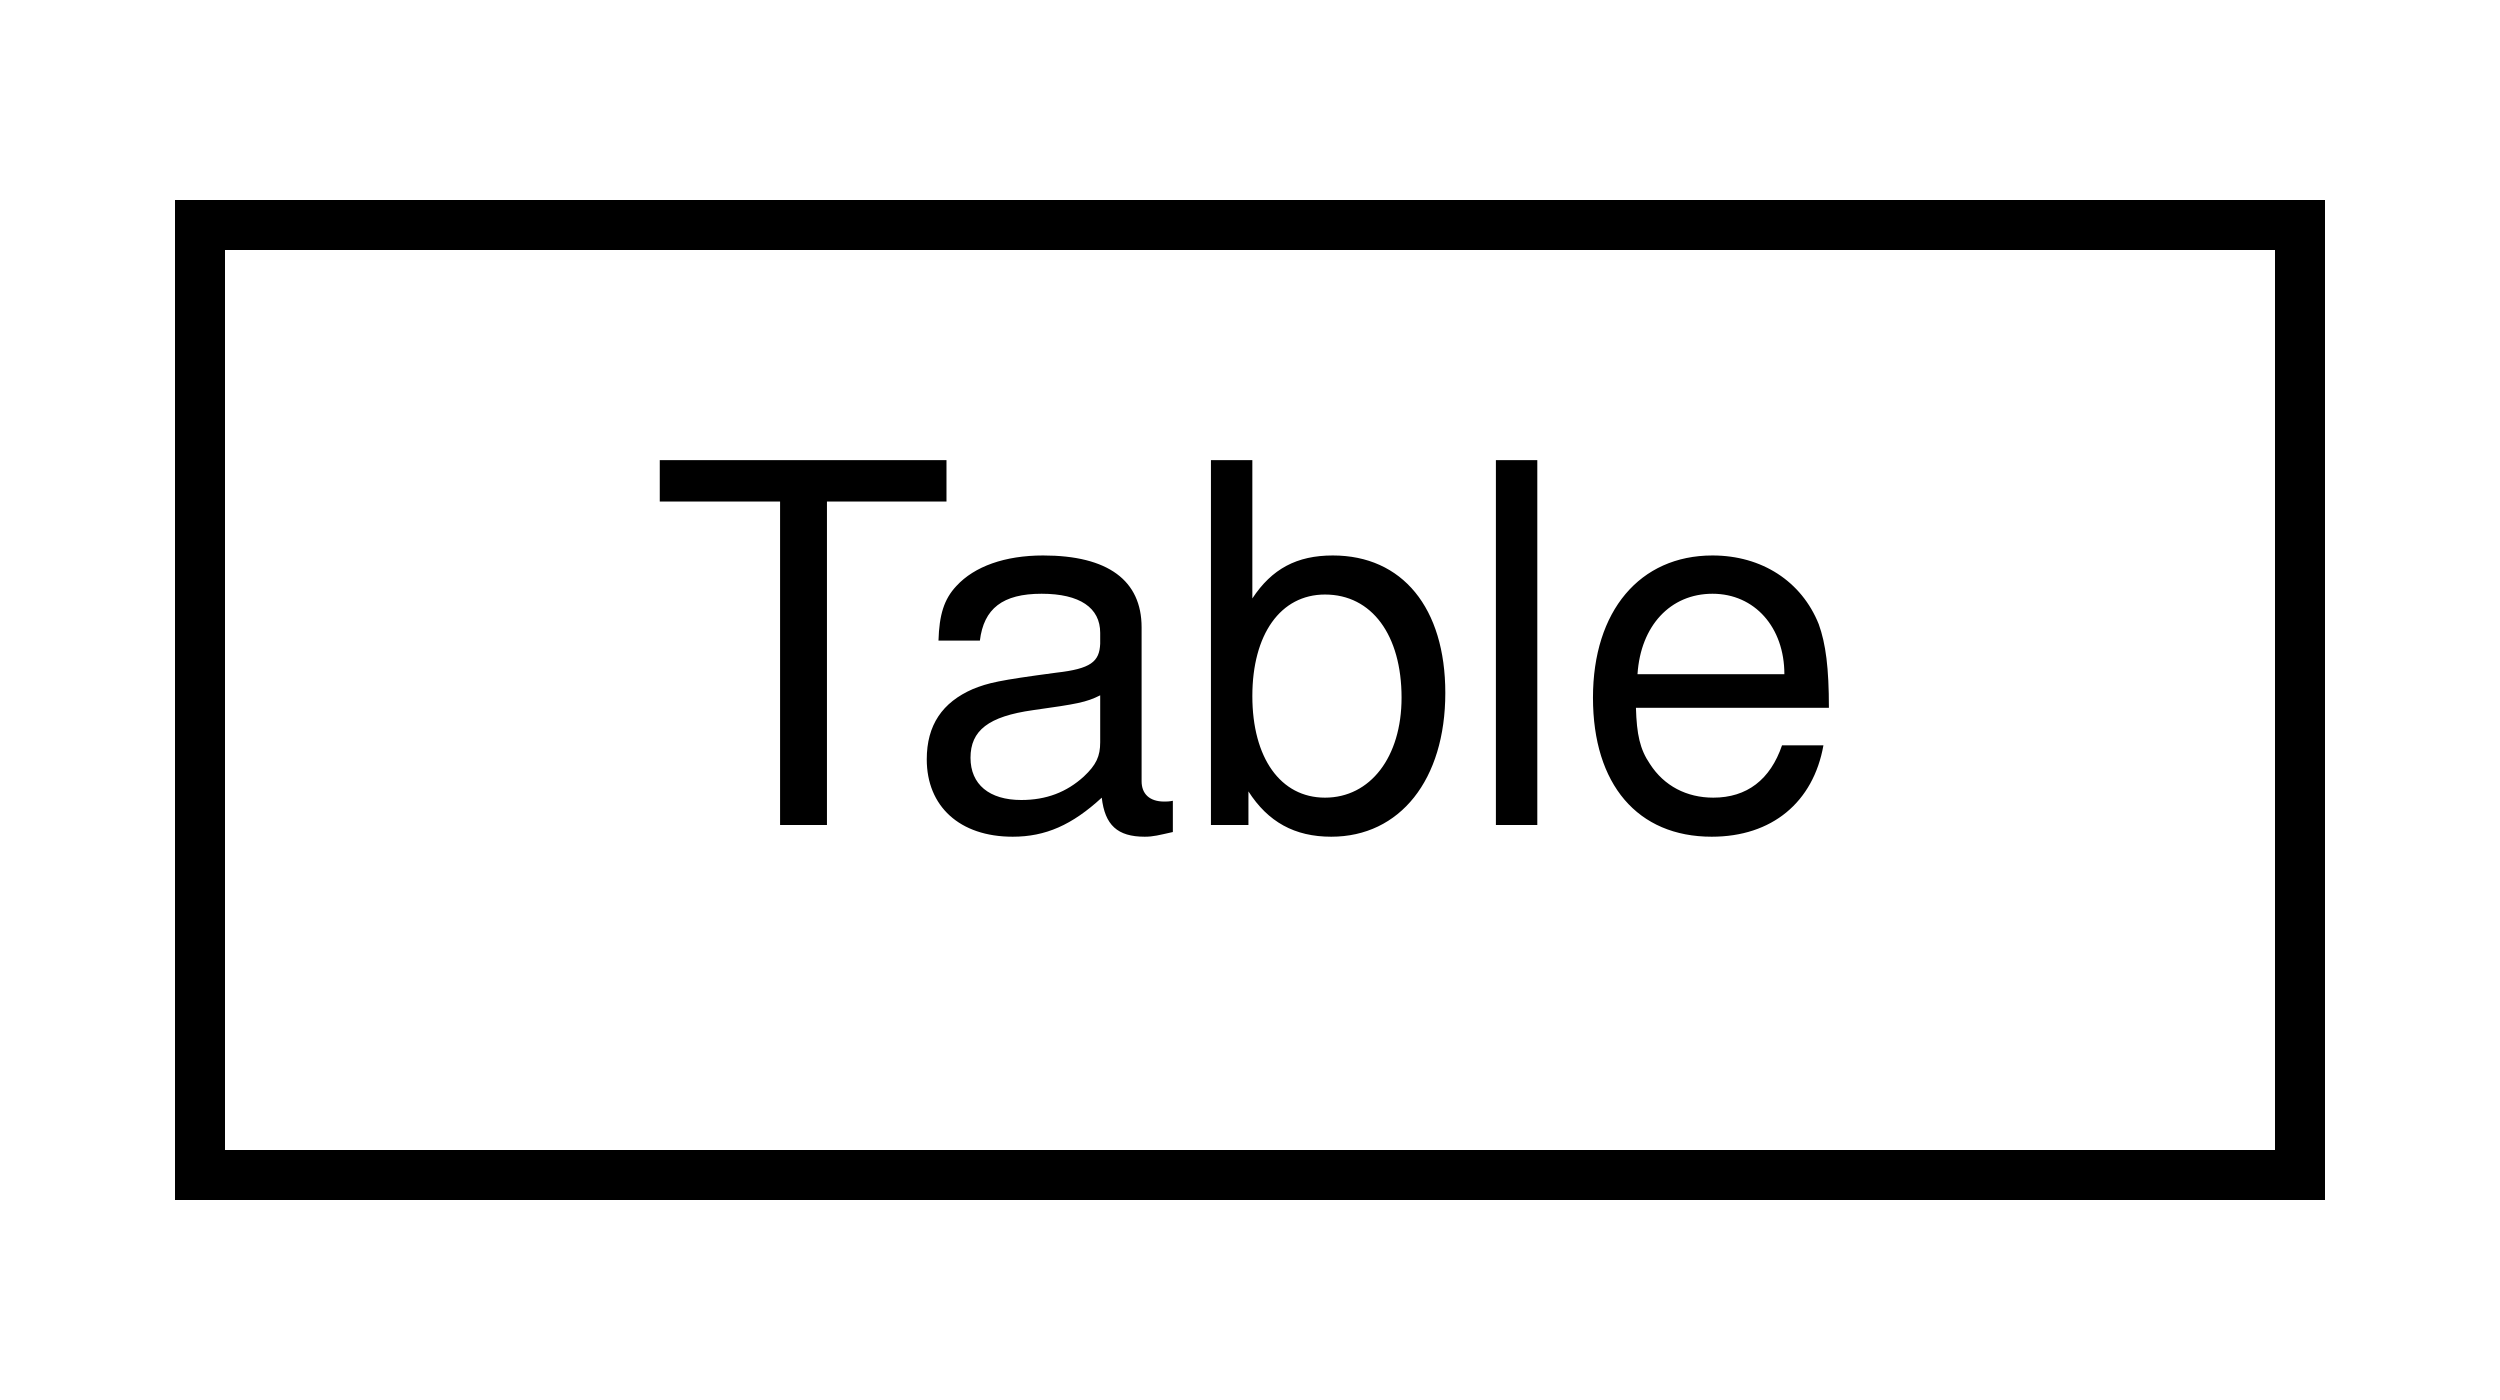
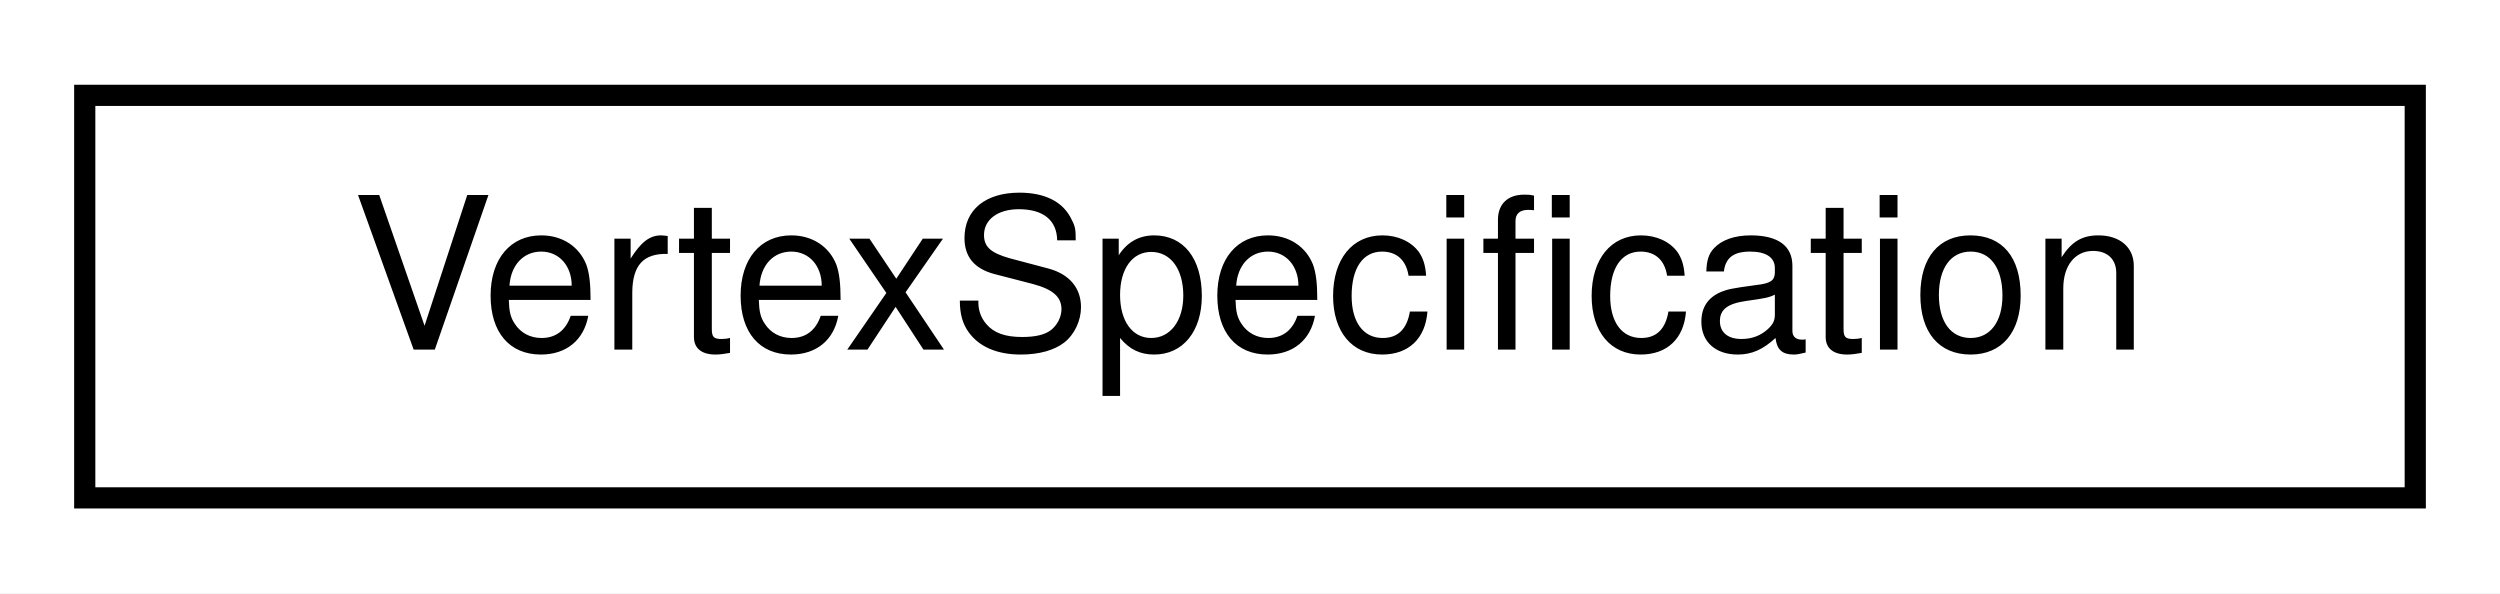
- <svg xmlns="http://www.w3.org/2000/svg" xmlns:xlink="http://www.w3.org/1999/xlink" width="50pt" height="28pt" viewBox="0.00 0.00 50.00 28.00">
+ <svg xmlns="http://www.w3.org/2000/svg" xmlns:xlink="http://www.w3.org/1999/xlink" width="118pt" height="28pt" viewBox="0.00 0.00 118.00 28.00">
  <g id="graph0" class="graph" transform="scale(1 1) rotate(0) translate(4 24)">
-     <polygon fill="white" stroke="transparent" points="-4,4 -4,-24 46,-24 46,4 -4,4" />
+     <polygon fill="white" stroke="transparent" points="-4,4 -4,-24 114,-24 114,4 -4,4" />
    <g id="node1" class="node">
      <g id="a_node1">
-         <a xlink:href="classTable.html" target="_top" xlink:title=" ">
-           <polygon fill="white" stroke="black" points="0,-0.5 0,-19.5 42,-19.5 42,-0.5 0,-0.5" />
-           <text text-anchor="middle" x="21" y="-7.5" font-family="Helvetica,sans-Serif" font-size="10.00">Table</text>
+         <a xlink:href="structVertexSpecification.html" target="_top" xlink:title="Holds rank, owner, position and value of a single vertex.">
+           <polygon fill="white" stroke="black" points="0,-0.5 0,-19.5 110,-19.5 110,-0.5 0,-0.5" />
+           <text text-anchor="middle" x="55" y="-7.5" font-family="Helvetica,sans-Serif" font-size="10.00">VertexSpecification</text>
        </a>
      </g>
    </g>
  </g>
</svg>
